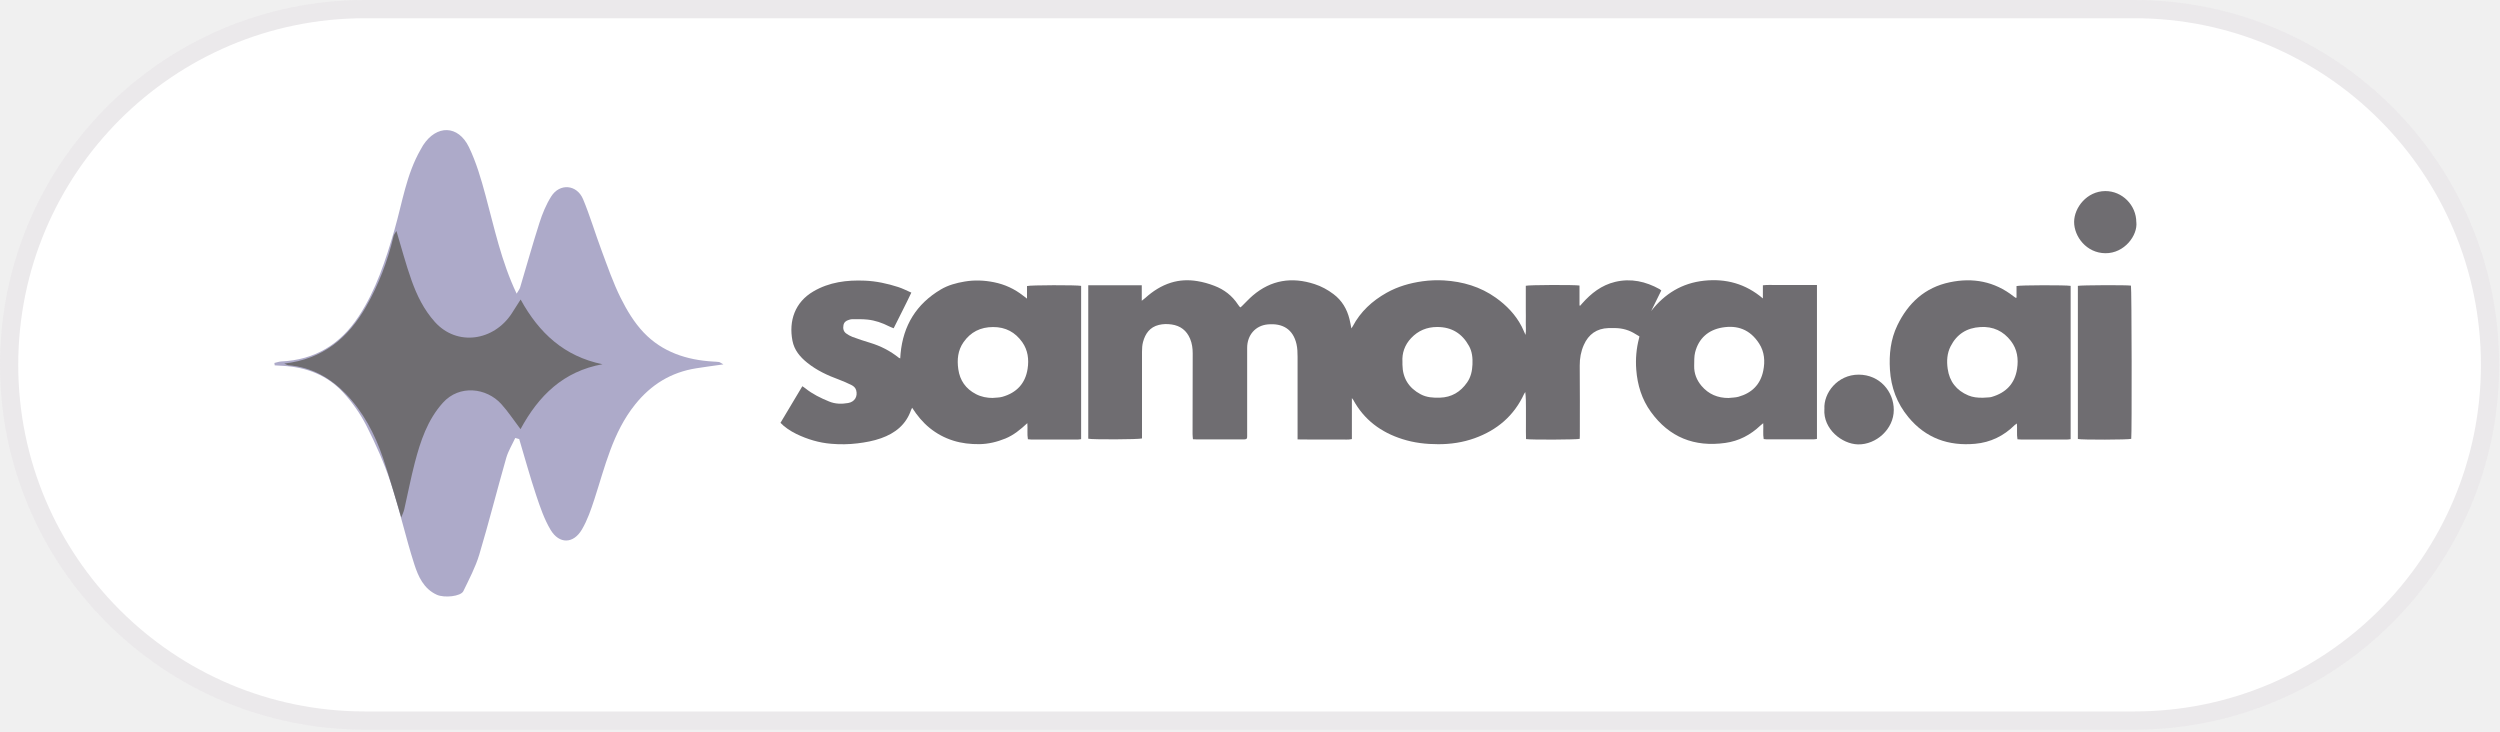
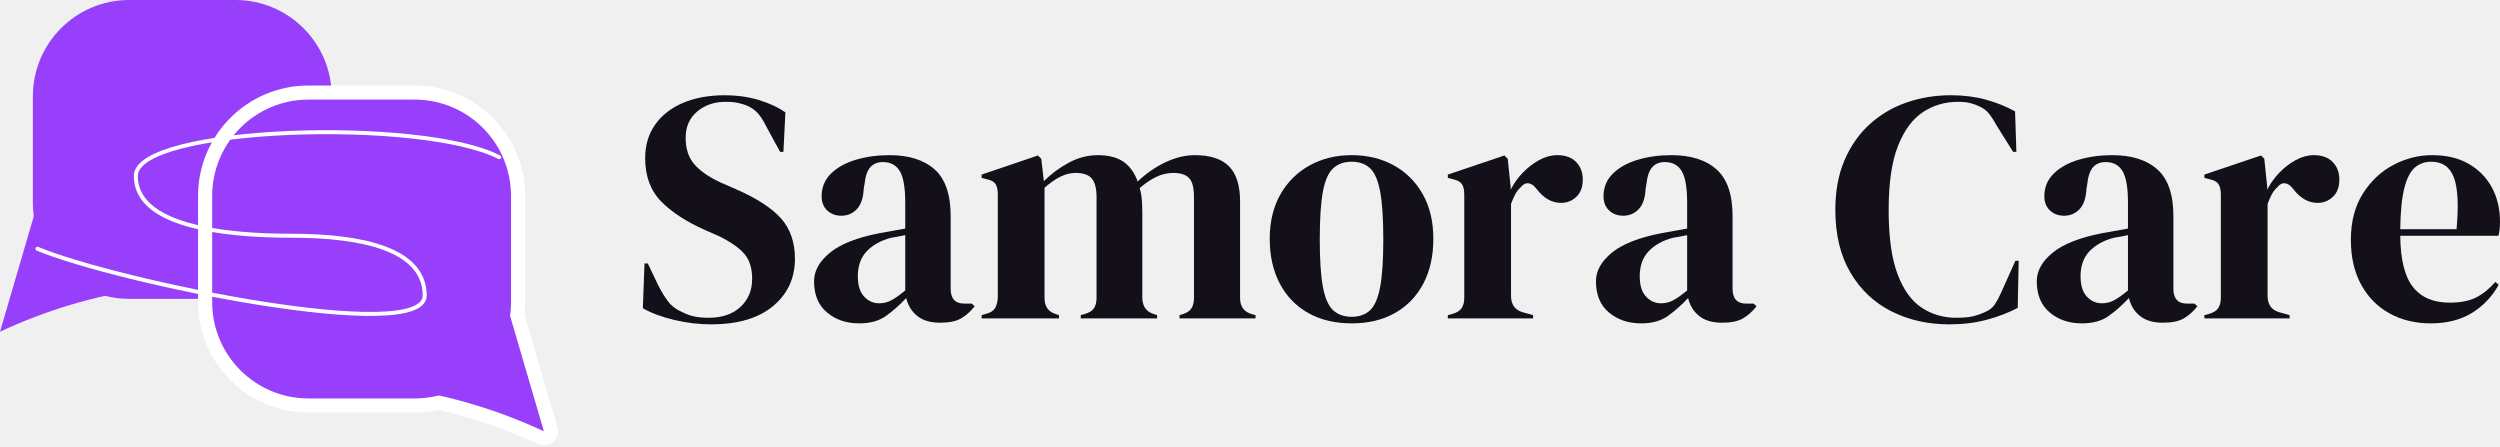
- <svg xmlns="http://www.w3.org/2000/svg" width="410" height="120" viewBox="0 0 410 120" fill="none">
-   <rect width="409.861" height="119.668" rx="59.834" fill="white" />
-   <rect x="1.496" y="1.496" width="406.87" height="116.676" rx="58.338" stroke="#36233A" stroke-opacity="0.1" stroke-width="2.992" />
-   <path d="M268.899 55.188C268.653 55.042 268.437 54.927 268.237 54.796C267.214 54.142 266.099 53.819 264.884 53.804C264.522 53.804 264.161 53.796 263.799 53.804C261.861 53.865 260.522 54.819 259.745 56.573C259.269 57.65 259.069 58.757 259.076 59.95C259.115 63.788 259.092 67.618 259.092 71.457C259.092 71.633 259.076 71.81 259.069 71.972C258.607 72.11 251.1 72.149 250.269 72.01C250.231 71.18 250.261 70.334 250.254 69.48C250.254 68.618 250.254 67.764 250.254 66.903C250.254 66.049 250.254 65.188 250.146 64.296C250.085 64.395 250.008 64.488 249.954 64.595C248.3 68.195 245.516 70.549 241.823 71.872C239.908 72.556 237.916 72.856 235.87 72.849C233.87 72.849 231.916 72.626 230.009 72.018C226.478 70.903 223.709 68.849 221.925 65.565C221.894 65.503 221.832 65.449 221.709 65.288V72.01C221.094 72.149 220.517 72.064 219.94 72.08C219.34 72.095 218.74 72.08 218.14 72.08C217.556 72.08 216.979 72.08 216.394 72.08C215.794 72.08 215.194 72.08 214.594 72.08C214.018 72.08 213.448 72.072 212.802 72.064C212.802 71.749 212.802 71.518 212.802 71.28C212.802 67.026 212.81 62.773 212.802 58.511C212.802 57.819 212.779 57.104 212.625 56.427C212.056 53.973 210.341 52.973 207.895 53.204C205.88 53.396 204.534 54.965 204.534 57.05C204.518 61.342 204.534 65.641 204.534 69.934C204.534 70.472 204.541 71.01 204.534 71.549C204.534 71.972 204.464 72.033 204.049 72.064C203.926 72.072 203.81 72.064 203.687 72.064C201.226 72.064 198.757 72.064 196.296 72.064C196.096 72.064 195.903 72.049 195.642 72.033C195.619 71.734 195.58 71.464 195.58 71.195C195.58 66.78 195.58 62.365 195.603 57.95C195.603 57.119 195.496 56.319 195.173 55.55C194.603 54.204 193.603 53.427 192.142 53.212C191.434 53.111 190.742 53.119 190.05 53.288C188.573 53.65 187.827 54.712 187.458 56.081C187.319 56.596 187.288 57.15 187.288 57.681C187.281 62.234 187.288 66.788 187.288 71.341C187.288 71.534 187.288 71.734 187.288 71.903C186.796 72.08 179.104 72.11 178.474 71.949V46.781H187.25V49.327C187.527 49.104 187.688 48.981 187.842 48.85C189.073 47.743 190.442 46.858 192.042 46.358C193.465 45.92 194.903 45.858 196.373 46.104C197.326 46.258 198.242 46.52 199.142 46.866C200.765 47.481 202.072 48.489 203.026 49.943C203.103 50.058 203.187 50.173 203.272 50.281C203.311 50.327 203.364 50.35 203.449 50.412C203.557 50.304 203.672 50.204 203.78 50.096C204.341 49.55 204.864 48.973 205.457 48.466C208.464 45.904 211.856 45.381 215.579 46.589C216.717 46.958 217.748 47.52 218.694 48.235C220.079 49.273 220.909 50.689 221.317 52.342C221.44 52.827 221.517 53.319 221.625 53.858C221.709 53.727 221.786 53.627 221.848 53.519C223.117 51.104 225.048 49.343 227.394 48.02C229.232 46.989 231.209 46.42 233.301 46.127C234.485 45.966 235.662 45.92 236.831 45.989C239.908 46.181 242.777 47.02 245.316 48.827C247.085 50.089 248.562 51.619 249.561 53.558C249.769 53.965 249.938 54.388 250.184 54.927C250.315 54.158 250.208 53.496 250.231 52.835C250.254 52.173 250.231 51.519 250.231 50.858C250.231 50.181 250.231 49.496 250.231 48.819C250.231 48.166 250.231 47.512 250.231 46.866C250.677 46.72 258.261 46.689 259.038 46.827V50.089C259.038 50.089 259.107 50.127 259.145 50.142C259.253 50.019 259.353 49.904 259.461 49.781C260.945 48.104 262.645 46.766 264.891 46.227C267.491 45.612 269.891 46.158 272.175 47.42C272.26 47.466 272.329 47.535 272.452 47.635C271.899 48.773 271.345 49.889 270.791 51.012C273.006 48.166 275.86 46.42 279.467 46.035C283.021 45.658 286.259 46.512 289.113 48.943V46.789C289.89 46.689 290.62 46.75 291.351 46.743C292.09 46.735 292.836 46.743 293.574 46.743C294.297 46.743 295.02 46.743 295.735 46.743C296.474 46.743 297.205 46.743 297.981 46.743V71.98C297.82 72.003 297.651 72.049 297.481 72.049C294.874 72.049 292.274 72.049 289.667 72.049C289.551 72.049 289.428 72.026 289.244 72.003C289.097 71.18 289.228 70.341 289.167 69.403C288.967 69.572 288.836 69.664 288.713 69.78C287.09 71.326 285.175 72.333 282.944 72.641C277.875 73.349 273.76 71.718 270.745 67.549C269.253 65.488 268.537 63.142 268.345 60.619C268.214 58.873 268.36 57.15 268.806 55.458C268.829 55.365 268.845 55.265 268.868 55.15L268.899 55.188ZM230.001 59.365C230.001 59.58 230.001 59.696 230.001 59.819C230.032 62.019 231.04 63.619 232.978 64.657C233.97 65.188 235.039 65.249 236.132 65.219C238.062 65.165 239.524 64.28 240.608 62.719C241.224 61.834 241.439 60.826 241.485 59.773C241.531 58.727 241.439 57.681 240.924 56.75C239.801 54.711 238.101 53.627 235.708 53.627C234.001 53.627 232.578 54.227 231.424 55.45C230.37 56.565 229.909 57.919 230.001 59.357V59.365ZM283.521 65.265C284.059 65.203 284.613 65.211 285.121 65.065C287.313 64.449 288.721 63.049 289.174 60.796C289.49 59.242 289.374 57.704 288.505 56.35C286.998 54.004 284.913 53.304 282.467 53.712C280.175 54.096 278.583 55.481 277.998 57.788C277.821 58.488 277.867 59.25 277.844 59.988C277.814 61.242 278.252 62.342 279.052 63.288C280.213 64.657 281.713 65.28 283.513 65.272L283.521 65.265Z" fill="#6F6D71" />
-   <path d="M168.428 48.973V46.912C168.913 46.743 176.566 46.727 177.305 46.881V72.018C177.12 72.041 176.928 72.087 176.735 72.087C174.212 72.087 171.69 72.087 169.159 72.087C168.982 72.087 168.805 72.056 168.574 72.034C168.428 71.187 168.559 70.349 168.482 69.395C167.359 70.441 166.236 71.364 164.882 71.918C163.521 72.472 162.113 72.818 160.629 72.841C159.16 72.856 157.721 72.703 156.314 72.257C154.898 71.81 153.629 71.126 152.475 70.195C151.337 69.272 150.414 68.157 149.591 66.872C149.514 67.026 149.452 67.126 149.414 67.234C148.591 69.641 146.814 71.049 144.491 71.872C143.237 72.318 141.945 72.549 140.63 72.71C139.192 72.887 137.746 72.903 136.315 72.78C134.33 72.618 132.43 72.049 130.623 71.18C129.592 70.68 128.585 69.98 128 69.341C129.177 67.365 130.369 65.38 131.584 63.342C131.784 63.48 131.946 63.572 132.092 63.696C133.261 64.634 134.592 65.28 135.961 65.841C136.976 66.265 138.038 66.28 139.092 66.095C140.161 65.911 140.692 65.042 140.415 64.003C140.299 63.588 139.992 63.319 139.63 63.142C138.961 62.819 138.292 62.511 137.599 62.257C135.73 61.573 133.938 60.742 132.377 59.48C131.192 58.527 130.254 57.404 129.961 55.873C129.338 52.635 130.361 49.566 133.384 47.797C136.007 46.258 138.876 45.904 141.838 46.027C143.707 46.104 145.53 46.504 147.306 47.074C148.022 47.304 148.699 47.658 149.46 47.989C148.514 49.996 147.53 51.873 146.56 53.835C146.268 53.712 146.03 53.635 145.807 53.519C144.691 52.95 143.514 52.542 142.276 52.412C141.422 52.319 140.561 52.35 139.699 52.35C139.522 52.35 139.345 52.419 139.176 52.473C138.738 52.596 138.422 52.858 138.33 53.319C138.23 53.842 138.307 54.335 138.753 54.673C139.069 54.904 139.43 55.111 139.799 55.25C140.753 55.604 141.722 55.927 142.699 56.219C144.43 56.742 145.999 57.55 147.406 58.673C147.453 58.703 147.506 58.719 147.637 58.781C147.66 58.496 147.668 58.25 147.691 58.004C148.122 53.389 150.283 49.85 154.291 47.474C155.491 46.766 156.821 46.404 158.198 46.174C159.821 45.897 161.429 45.966 163.029 46.289C164.782 46.643 166.374 47.373 167.782 48.481C167.967 48.627 168.151 48.758 168.428 48.973ZM162.829 65.257C163.344 65.203 163.882 65.219 164.375 65.08C166.713 64.419 168.159 62.903 168.528 60.48C168.767 58.934 168.574 57.434 167.659 56.127C166.505 54.488 164.921 53.627 162.867 53.635C160.798 53.635 159.175 54.458 158.013 56.127C157.083 57.458 156.937 58.98 157.16 60.55C157.421 62.396 158.383 63.765 160.052 64.634C160.929 65.088 161.859 65.265 162.844 65.265L162.829 65.257Z" fill="#6F6D71" />
-   <path d="M330.71 48.836V46.913C331.202 46.751 338.871 46.736 339.586 46.882V72.019C339.378 72.042 339.163 72.088 338.955 72.088C336.494 72.088 334.025 72.088 331.564 72.088C331.348 72.088 331.133 72.065 330.864 72.042C330.717 71.188 330.848 70.35 330.771 69.45C330.625 69.558 330.51 69.619 330.417 69.704C328.618 71.496 326.433 72.557 323.926 72.78C319.564 73.18 315.826 71.865 312.972 68.411C311.103 66.15 310.126 63.542 309.95 60.62C309.796 58.104 310.057 55.666 311.157 53.374C312.926 49.697 315.688 47.136 319.772 46.29C323.564 45.497 327.095 46.151 330.202 48.582C330.31 48.666 330.425 48.751 330.541 48.828C330.564 48.843 330.617 48.828 330.702 48.828L330.71 48.836ZM325.102 65.235C325.479 65.212 325.864 65.196 326.241 65.165C326.379 65.158 326.518 65.127 326.656 65.088C328.994 64.404 330.441 62.904 330.802 60.481C331.048 58.85 330.833 57.281 329.794 55.928C328.541 54.289 326.872 53.512 324.779 53.635C322.541 53.766 320.91 54.812 319.903 56.789C319.31 57.95 319.241 59.204 319.418 60.473C319.71 62.566 320.849 64.027 322.803 64.85C323.541 65.158 324.31 65.235 325.102 65.227V65.235Z" fill="#6F6D71" />
-   <path d="M340.77 71.987V46.88C341.255 46.757 348.808 46.727 349.477 46.842C349.6 47.25 349.639 71.287 349.523 71.971C349.093 72.125 341.393 72.156 340.77 71.994V71.987Z" fill="#6F6D71" />
-   <path d="M299.204 67.096C299.035 64.45 301.358 61.442 304.819 61.442C308.311 61.442 310.588 64.257 310.58 67.234C310.58 70.38 307.681 72.942 304.712 72.88C302.066 72.818 298.989 70.357 299.196 67.103L299.204 67.096Z" fill="#6F6D71" />
-   <path d="M350.362 36.444C350.593 38.582 348.432 41.551 345.286 41.528C342.194 41.505 340.148 38.813 340.155 36.382C340.171 34.044 342.247 31.359 345.255 31.336C348.032 31.313 350.355 33.644 350.355 36.451L350.362 36.444Z" fill="#6F6D71" />
-   <path d="M84.505 71.819C84.005 72.903 83.359 73.949 83.028 75.08C81.513 80.364 80.175 85.702 78.598 90.964C77.975 93.033 76.936 94.986 75.99 96.948C75.575 97.817 72.852 98.094 71.637 97.54C69.483 96.563 68.591 94.533 67.952 92.556C66.514 88.102 65.522 83.51 64.045 79.072C62.991 75.895 61.614 72.811 60.099 69.826C59.099 67.865 57.784 65.996 56.292 64.373C53.7 61.55 50.307 60.242 46.492 60.004C46.015 59.973 45.531 59.943 45.054 59.919C45.038 59.789 45.015 59.658 45 59.527C45.369 59.443 45.738 59.304 46.108 59.281C51.646 59.02 55.815 56.481 58.845 51.858C61.699 47.497 63.253 42.667 64.691 37.705C65.976 33.275 66.629 28.621 68.983 24.529C69.114 24.299 69.237 24.052 69.383 23.829C71.591 20.437 75.137 20.476 76.906 24.129C78.106 26.622 78.898 29.337 79.621 32.021C81.082 37.39 82.205 42.859 84.728 48.159C84.99 47.705 85.205 47.443 85.297 47.151C86.359 43.613 87.344 40.051 88.474 36.529C88.951 35.036 89.566 33.536 90.397 32.221C91.789 30.006 94.612 30.244 95.628 32.675C96.766 35.406 97.604 38.259 98.643 41.036C99.627 43.674 100.543 46.351 101.796 48.866C102.804 50.889 104.019 52.912 105.565 54.535C108.611 57.735 112.611 59.05 116.98 59.296C117.295 59.312 117.611 59.327 117.926 59.373C118.049 59.389 118.157 59.496 118.642 59.758C116.942 59.996 115.572 60.181 114.203 60.396C110.065 61.05 106.796 63.042 104.142 66.357C100.473 70.95 99.235 76.495 97.481 81.872C96.927 83.572 96.335 85.302 95.435 86.833C94.043 89.21 91.72 89.264 90.297 86.895C89.251 85.141 88.574 83.141 87.92 81.187C86.913 78.157 86.067 75.072 85.151 72.011C84.936 71.949 84.721 71.888 84.505 71.826V71.819Z" fill="#ADAAC9" />
-   <path d="M46.6 59.626C53.007 58.887 57.099 55.403 60.022 50.311C62.107 46.681 63.584 42.804 64.545 38.727C64.614 38.435 64.837 38.181 65.014 37.873C65.837 40.596 66.545 43.319 67.483 45.95C68.368 48.434 69.506 50.78 71.322 52.803C74.96 56.849 80.982 55.911 83.921 51.411C84.367 50.719 84.805 50.026 85.382 49.119C88.405 54.626 92.543 58.449 98.812 59.733C92.397 60.895 88.344 64.872 85.367 70.379C84.221 68.871 83.313 67.479 82.205 66.256C79.798 63.602 75.344 63.033 72.629 66.056C70.099 68.871 68.952 72.356 68.022 75.909C67.368 78.417 66.891 80.971 66.306 83.501C66.206 83.94 65.999 84.363 65.806 84.863C64.791 81.524 63.891 78.271 62.807 75.086C61.476 71.187 59.576 67.548 56.699 64.579C54.153 61.956 51.046 60.195 47.277 59.903C47.161 59.895 47.054 59.81 46.608 59.618L46.6 59.626Z" fill="#6F6D71" />
+ <svg xmlns="http://www.w3.org/2000/svg" width="1382" height="247" viewBox="0 0 1382 247" fill="none">
+   <path d="M130.14 0H71.402C42.004 0 18.172 23.832 18.172 53.231V111.968C18.172 141.367 42.004 165.198 71.402 165.198H130.14C159.537 165.198 183.37 141.367 183.37 111.968V53.231C183.37 23.832 159.537 0 130.14 0Z" fill="#973FFB" />
+   <path d="M19.824 115.639L0 183.37C24.78 171.806 51.212 163.546 84.251 158.59L19.824 115.639Z" fill="#973FFB" />
+   <path d="M229.259 55.066H170.522C141.123 55.066 117.291 78.898 117.291 108.297V167.034C117.291 196.433 141.123 220.264 170.522 220.264H229.259C258.657 220.264 282.489 196.433 282.489 167.034V108.297C282.489 78.898 258.657 55.066 229.259 55.066Z" fill="#973FFB" stroke="white" stroke-width="15.602" stroke-linejoin="round" />
+   <path d="M280.837 170.705L300.66 238.436C275.881 226.872 249.449 218.612 216.409 213.656L280.837 170.705Z" fill="#973FFB" stroke="white" stroke-width="15.602" stroke-linejoin="round" />
+   <path d="M229.259 55.066H170.522C141.123 55.066 117.291 78.898 117.291 108.297V167.034C117.291 196.433 141.123 220.264 170.522 220.264H229.259C258.657 220.264 282.489 196.433 282.489 167.034V108.297C282.489 78.898 258.657 55.066 229.259 55.066Z" fill="#973FFB" />
+   <path d="M280.837 170.705L300.66 238.436C275.881 226.872 249.449 218.612 216.409 213.656L280.837 170.705Z" fill="#973FFB" />
+   <mask id="mask0_8_31" style="mask-type:luminance" maskUnits="userSpaceOnUse" x="0" y="0" width="301" height="239">
+     <path d="M130.14 0H71.402C42.004 0 18.172 23.832 18.172 53.231V111.968C18.172 141.367 42.004 165.198 71.402 165.198H130.14C159.537 165.198 183.37 141.367 183.37 111.968V53.231C183.37 23.832 159.537 0 130.14 0Z" fill="white" />
+     <path d="M19.824 115.639L0 183.37C24.78 171.806 51.212 163.546 84.251 158.59L19.824 115.639Z" fill="white" />
+     <path d="M229.259 55.066H170.522C141.123 55.066 117.291 78.898 117.291 108.297V167.034C117.291 196.433 141.123 220.264 170.522 220.264H229.259C258.657 220.264 282.489 196.433 282.489 167.034V108.297C282.489 78.898 258.657 55.066 229.259 55.066Z" fill="white" />
+     <path d="M280.837 170.705L300.66 238.436C275.881 226.872 249.449 218.612 216.409 213.656L280.837 170.705Z" fill="white" />
+   </mask>
+   <g mask="url(#mask0_8_31)">
+     <path d="M275.941 86.907C233.723 64.88 75.073 69.75 75.073 97.283C75.073 124.816 122.797 130.323 161.343 130.323C199.89 130.323 234.765 137.666 234.765 163.362C234.765 190.896 64.772 155.866 20.719 137.511" stroke="white" stroke-width="2.2" stroke-linecap="round" />
+   </g>
+   <path d="M393.041 179.304C386.368 179.304 379.574 178.485 372.659 176.847C365.744 175.209 359.981 173.056 355.371 170.387L356.281 145.638H358.101L363.742 157.467C365.441 160.864 367.261 163.866 369.202 166.475C371.143 169.083 373.812 171.115 377.209 172.571C379.635 173.784 381.97 174.603 384.215 175.027C386.459 175.452 388.977 175.664 391.767 175.664C399.167 175.664 405.021 173.663 409.328 169.659C413.635 165.656 415.788 160.5 415.788 154.191C415.788 148.246 414.332 143.606 411.42 140.27C408.509 136.934 403.838 133.688 397.408 130.534L389.947 127.258C379.514 122.648 371.355 117.341 365.471 111.335C359.587 105.33 356.645 97.353 356.645 87.405C356.645 80.248 358.495 74.06 362.196 68.844C365.896 63.627 371.052 59.623 377.664 56.833C384.275 54.043 392.01 52.648 400.866 52.648C407.296 52.648 413.392 53.497 419.155 55.195C424.917 56.894 429.922 59.199 434.168 62.11L433.076 83.948H431.256L423.795 70.299C421.733 66.053 419.67 63.051 417.608 61.291C415.545 59.532 413.18 58.289 410.511 57.561C408.933 57.076 407.478 56.742 406.143 56.56C404.809 56.378 403.11 56.287 401.048 56.287C394.861 56.287 389.644 58.077 385.398 61.656C381.152 65.234 379.028 70.057 379.028 76.123C379.028 82.31 380.666 87.254 383.942 90.954C387.217 94.654 392.01 97.96 398.318 100.872L406.689 104.511C418.336 109.607 426.707 115.036 431.802 120.798C436.897 126.561 439.445 133.992 439.445 143.09C439.445 153.766 435.411 162.471 427.344 169.204C419.276 175.937 407.842 179.304 393.041 179.304Z" fill="#141019" />
+   <path d="M474.938 178.758C467.901 178.758 461.987 176.756 457.195 172.753C452.403 168.749 450.007 162.987 450.007 155.465C450.007 149.763 452.919 144.516 458.742 139.724C464.565 134.932 473.725 131.323 486.22 128.896C488.162 128.532 490.345 128.138 492.772 127.713C495.198 127.289 497.746 126.834 500.415 126.349V111.972C500.415 103.723 499.414 97.93 497.412 94.594C495.41 91.257 492.286 89.589 488.04 89.589C485.129 89.589 482.824 90.529 481.125 92.41C479.427 94.29 478.335 97.535 477.85 102.146L477.486 104.147C477.243 109.364 475.969 113.186 473.664 115.612C471.359 118.038 468.508 119.252 465.111 119.252C461.957 119.252 459.348 118.281 457.286 116.34C455.224 114.399 454.192 111.79 454.192 108.515C454.192 103.541 455.921 99.355 459.379 95.958C462.836 92.561 467.416 90.014 473.118 88.315C478.82 86.617 485.007 85.768 491.68 85.768C502.477 85.768 510.818 88.406 516.702 93.684C522.586 98.961 525.528 107.544 525.528 119.433V159.651C525.528 165.11 528.075 167.84 533.171 167.84H537.174L538.812 169.295C536.507 172.207 533.99 174.451 531.26 176.028C528.53 177.606 524.678 178.394 519.704 178.394C514.366 178.394 510.151 177.151 507.057 174.664C503.963 172.177 501.931 168.871 500.961 164.746C497.321 168.628 493.591 171.934 489.769 174.664C485.948 177.393 481.004 178.758 474.938 178.758ZM486.039 167.658C488.465 167.658 490.74 167.081 492.863 165.929C494.986 164.776 497.503 162.987 500.415 160.56V129.988C499.202 130.231 497.988 130.473 496.775 130.716C495.562 130.959 494.167 131.201 492.59 131.444C487.009 132.9 482.551 135.357 479.214 138.814C475.878 142.272 474.21 146.912 474.21 152.735C474.21 157.709 475.362 161.44 477.668 163.927C479.973 166.414 482.763 167.658 486.039 167.658Z" fill="#141019" />
+   <path d="M542.661 176.029V174.209L545.209 173.481C547.514 172.874 549.121 171.843 550.031 170.387C550.941 168.931 551.457 166.99 551.578 164.564V107.605C551.578 104.936 551.154 102.965 550.304 101.691C549.455 100.417 547.817 99.537 545.391 99.052L542.661 98.324V96.504L573.779 85.95L575.599 87.769L577.055 100.144C581.059 96.14 585.638 92.743 590.794 89.953C595.95 87.163 601.319 85.768 606.899 85.768C612.723 85.768 617.393 86.951 620.912 89.316C624.43 91.682 627.099 95.352 628.919 100.326C633.65 95.837 638.776 92.289 644.296 89.68C649.816 87.072 655.184 85.768 660.401 85.768C669.014 85.768 675.353 87.83 679.417 91.955C683.482 96.08 685.514 102.57 685.514 111.427V164.746C685.514 169.477 687.697 172.45 692.065 173.663L694.067 174.209V176.029H652.03V174.209L653.85 173.663C656.155 172.935 657.762 171.843 658.672 170.387C659.582 168.931 660.037 166.99 660.037 164.564V108.879C660.037 103.783 659.127 100.296 657.307 98.415C655.487 96.535 652.576 95.594 648.572 95.594C645.418 95.594 642.355 96.292 639.382 97.687C636.41 99.082 633.286 101.175 630.01 103.965C630.617 105.907 631.011 108.03 631.193 110.335C631.375 112.64 631.466 115.066 631.466 117.614V164.746C631.588 169.477 633.771 172.45 638.017 173.663L639.655 174.209V176.029H597.436V174.209L599.984 173.481C602.289 172.753 603.897 171.691 604.807 170.296C605.716 168.901 606.171 166.99 606.171 164.564V109.061C606.171 104.208 605.292 100.751 603.533 98.688C601.774 96.626 598.771 95.594 594.525 95.594C591.735 95.594 588.944 96.292 586.154 97.687C583.364 99.082 580.452 101.114 577.419 103.783V164.746C577.419 169.477 579.542 172.45 583.788 173.663L585.426 174.209V176.029H542.661Z" fill="#141019" />
+   <path d="M747.219 178.758C737.998 178.758 729.991 176.847 723.197 173.026C716.404 169.204 711.157 163.775 707.456 156.739C703.756 149.702 701.906 141.453 701.906 131.99C701.906 122.527 703.878 114.338 707.82 107.423C711.763 100.508 717.162 95.17 724.016 91.409C730.871 87.648 738.605 85.768 747.219 85.768C755.832 85.768 763.536 87.618 770.33 91.318C777.124 95.018 782.492 100.326 786.435 107.241C790.378 114.156 792.349 122.406 792.349 131.99C792.349 141.574 790.499 149.854 786.799 156.83C783.098 163.806 777.882 169.204 771.149 173.026C764.415 176.847 756.439 178.758 747.219 178.758ZM747.219 175.119C751.465 175.119 754.862 173.905 757.409 171.479C759.957 169.053 761.807 164.746 762.96 158.559C764.112 152.371 764.688 143.637 764.688 132.354C764.688 120.95 764.112 112.154 762.96 105.967C761.807 99.78 759.957 95.473 757.409 93.047C754.862 90.62 751.465 89.407 747.219 89.407C742.972 89.407 739.545 90.62 736.937 93.047C734.328 95.473 732.448 99.78 731.295 105.967C730.143 112.154 729.567 120.95 729.567 132.354C729.567 143.637 730.143 152.371 731.295 158.559C732.448 164.746 734.328 169.053 736.937 171.479C739.545 173.905 742.972 175.119 747.219 175.119Z" fill="#141019" />
+   <path d="M800.35 176.029V174.209L803.08 173.481C805.506 172.753 807.174 171.661 808.084 170.205C808.994 168.749 809.449 166.869 809.449 164.564V107.605C809.449 104.936 808.994 102.965 808.084 101.691C807.174 100.417 805.506 99.537 803.08 99.052L800.35 98.324V96.504L831.65 85.95L833.47 87.769L835.108 103.42V104.875C836.806 101.478 839.02 98.355 841.75 95.504C844.479 92.653 847.512 90.317 850.849 88.497C854.185 86.678 857.491 85.768 860.766 85.768C865.376 85.768 868.895 87.041 871.321 89.589C873.747 92.137 874.961 95.352 874.961 99.234C874.961 103.359 873.778 106.543 871.412 108.788C869.046 111.032 866.226 112.154 862.95 112.154C857.855 112.154 853.366 109.607 849.484 104.511L849.12 104.147C847.907 102.449 846.511 101.509 844.934 101.327C843.357 101.145 841.901 101.903 840.567 103.601C839.354 104.693 838.353 105.998 837.564 107.514C836.776 109.03 836.017 110.759 835.29 112.7V163.472C835.29 168.325 837.413 171.358 841.659 172.571L847.482 174.209V176.029H800.35Z" fill="#141019" />
+   <path d="M907.172 178.758C900.136 178.758 894.221 176.756 889.429 172.753C884.637 168.749 882.241 162.987 882.241 155.465C882.241 149.763 885.153 144.516 890.976 139.724C896.799 134.932 905.959 131.323 918.455 128.896C920.396 128.532 922.58 128.138 925.006 127.713C927.432 127.289 929.98 126.834 932.649 126.349V111.972C932.649 103.723 931.648 97.93 929.646 94.594C927.645 91.257 924.521 89.589 920.275 89.589C917.363 89.589 915.058 90.529 913.359 92.41C911.661 94.29 910.569 97.535 910.084 102.146L909.72 104.147C909.477 109.364 908.203 113.186 905.898 115.612C903.593 118.038 900.742 119.252 897.345 119.252C894.191 119.252 891.583 118.281 889.52 116.34C887.458 114.399 886.427 111.79 886.427 108.515C886.427 103.541 888.155 99.355 891.613 95.958C895.071 92.561 899.65 90.014 905.352 88.315C911.054 86.617 917.242 85.768 923.914 85.768C934.711 85.768 943.052 88.406 948.936 93.684C954.82 98.961 957.762 107.544 957.762 119.433V159.651C957.762 165.11 960.31 167.84 965.405 167.84H969.408L971.046 169.295C968.741 172.207 966.224 174.451 963.494 176.028C960.765 177.606 956.913 178.394 951.939 178.394C946.601 178.394 942.385 177.151 939.291 174.664C936.198 172.177 934.165 168.871 933.195 164.746C929.555 168.628 925.825 171.934 922.003 174.664C918.182 177.393 913.238 178.758 907.172 178.758ZM918.273 167.658C920.699 167.658 922.974 167.081 925.097 165.929C927.22 164.776 929.737 162.987 932.649 160.56V129.988C931.436 130.231 930.223 130.473 929.009 130.716C927.796 130.959 926.401 131.201 924.824 131.444C919.243 132.9 914.785 135.357 911.449 138.814C908.112 142.272 906.444 146.912 906.444 152.735C906.444 157.709 907.597 161.44 909.902 163.927C912.207 166.414 914.997 167.658 918.273 167.658Z" fill="#141019" />
+   <path d="M1077.54 179.304C1065.77 179.304 1055.12 176.908 1045.6 172.116C1036.08 167.324 1028.52 160.196 1022.94 150.733C1017.36 141.271 1014.57 129.685 1014.57 115.976C1014.57 105.542 1016.27 96.383 1019.67 88.497C1023.06 80.612 1027.7 74 1033.59 68.662C1039.47 63.324 1046.27 59.32 1053.97 56.651C1061.67 53.982 1069.83 52.648 1078.45 52.648C1085.36 52.648 1091.73 53.436 1097.55 55.013C1103.38 56.59 1108.84 58.774 1113.93 61.565L1114.66 83.948H1112.84L1103.74 69.389C1102.53 67.085 1101.19 64.992 1099.74 63.111C1098.28 61.231 1096.46 59.805 1094.28 58.835C1092.46 57.986 1090.67 57.349 1088.91 56.924C1087.15 56.499 1084.94 56.287 1082.27 56.287C1075.23 56.287 1068.83 58.168 1063.07 61.928C1057.31 65.689 1052.7 71.907 1049.24 80.581C1045.78 89.255 1044.05 101.114 1044.05 116.158C1044.05 131.08 1045.69 142.878 1048.97 151.552C1052.24 160.227 1056.7 166.414 1062.34 170.114C1067.98 173.814 1074.32 175.664 1081.36 175.664C1085.24 175.664 1088.33 175.391 1090.64 174.846C1092.94 174.3 1095.25 173.481 1097.55 172.389C1099.86 171.418 1101.62 169.993 1102.83 168.112C1104.04 166.232 1105.14 164.2 1106.11 162.016L1114.11 144.182H1115.93L1115.39 170.205C1110.29 172.874 1104.59 175.058 1098.28 176.756C1091.97 178.455 1085.06 179.304 1077.54 179.304Z" fill="#141019" />
+   <path d="M1150.86 178.758C1143.82 178.758 1137.91 176.756 1133.12 172.753C1128.32 168.749 1125.93 162.987 1125.93 155.465C1125.93 149.763 1128.84 144.516 1134.66 139.724C1140.49 134.932 1149.65 131.323 1162.14 128.896C1164.08 128.532 1166.27 128.138 1168.69 127.713C1171.12 127.289 1173.67 126.834 1176.34 126.349V111.972C1176.34 103.723 1175.34 97.93 1173.33 94.594C1171.33 91.257 1168.21 89.589 1163.96 89.589C1161.05 89.589 1158.75 90.529 1157.05 92.41C1155.35 94.29 1154.26 97.535 1153.77 102.146L1153.41 104.147C1153.16 109.364 1151.89 113.186 1149.59 115.612C1147.28 118.038 1144.43 119.252 1141.03 119.252C1137.88 119.252 1135.27 118.281 1133.21 116.34C1131.15 114.399 1130.11 111.79 1130.11 108.515C1130.11 103.541 1131.84 99.355 1135.3 95.958C1138.76 92.561 1143.34 90.014 1149.04 88.315C1154.74 86.617 1160.93 85.768 1167.6 85.768C1178.4 85.768 1186.74 88.406 1192.62 93.684C1198.51 98.961 1201.45 107.544 1201.45 119.433V159.651C1201.45 165.11 1204 167.84 1209.09 167.84H1213.1L1214.73 169.295C1212.43 172.207 1209.91 174.451 1207.18 176.028C1204.45 177.606 1200.6 178.394 1195.63 178.394C1190.29 178.394 1186.07 177.151 1182.98 174.664C1179.89 172.177 1177.85 168.871 1176.88 164.746C1173.24 168.628 1169.51 171.934 1165.69 174.664C1161.87 177.393 1156.93 178.758 1150.86 178.758ZM1161.96 167.658C1164.39 167.658 1166.66 167.081 1168.78 165.929C1170.91 164.776 1173.42 162.987 1176.34 160.56V129.988C1175.12 130.231 1173.91 130.473 1172.7 130.716C1171.48 130.959 1170.09 131.201 1168.51 131.444C1162.93 132.9 1158.47 135.357 1155.14 138.814C1151.8 142.272 1150.13 146.912 1150.13 152.735C1150.13 157.709 1151.28 161.44 1153.59 163.927C1155.89 166.414 1158.68 167.658 1161.96 167.658Z" fill="#141019" />
+   <path d="M1218.58 176.029V174.209L1221.31 173.481C1223.74 172.753 1225.41 171.661 1226.32 170.205C1227.23 168.749 1227.68 166.869 1227.68 164.564V107.605C1227.68 104.936 1227.23 102.965 1226.32 101.691C1225.41 100.417 1223.74 99.537 1221.31 99.052L1218.58 98.324V96.504L1249.88 85.95L1251.7 87.769L1253.34 103.42V104.875C1255.04 101.478 1257.25 98.355 1259.98 95.504C1262.71 92.653 1265.75 90.317 1269.08 88.497C1272.42 86.678 1275.72 85.768 1279 85.768C1283.61 85.768 1287.13 87.041 1289.55 89.589C1291.98 92.137 1293.19 95.352 1293.19 99.234C1293.19 103.359 1292.01 106.543 1289.64 108.788C1287.28 111.032 1284.46 112.154 1281.18 112.154C1276.09 112.154 1271.6 109.607 1267.72 104.511L1267.35 104.147C1266.14 102.449 1264.74 101.509 1263.17 101.327C1261.59 101.145 1260.13 101.903 1258.8 103.601C1257.59 104.693 1256.59 105.998 1255.8 107.514C1255.01 109.03 1254.25 110.759 1253.52 112.7V163.472C1253.52 168.325 1255.65 171.358 1259.89 172.571L1265.71 174.209V176.029H1218.58Z" fill="#141019" />
+   <path d="M1344.51 85.768C1352.4 85.768 1359.13 87.375 1364.71 90.59C1370.29 93.805 1374.57 98.172 1377.54 103.692C1380.51 109.212 1382 115.491 1382 122.527C1382 123.862 1381.94 125.226 1381.82 126.622C1381.7 128.017 1381.45 129.26 1381.09 130.352H1326.86C1326.98 143.455 1329.32 152.887 1333.87 158.65C1338.42 164.412 1345.18 167.294 1354.16 167.294C1360.22 167.294 1365.14 166.323 1368.9 164.382C1372.66 162.441 1376.18 159.59 1379.45 155.829L1381.27 157.467C1377.51 164.139 1372.51 169.356 1366.26 173.117C1360.01 176.878 1352.52 178.758 1343.78 178.758C1335.17 178.758 1327.53 176.908 1320.86 173.208C1314.18 169.508 1308.97 164.2 1305.21 157.285C1301.44 150.37 1299.56 142.12 1299.56 132.536C1299.56 122.588 1301.75 114.126 1306.12 107.15C1310.48 100.174 1316.09 94.867 1322.95 91.227C1329.8 87.587 1336.99 85.768 1344.51 85.768ZM1343.97 89.407C1340.45 89.407 1337.45 90.469 1334.96 92.592C1332.47 94.715 1330.53 98.476 1329.14 103.874C1327.74 109.273 1326.98 116.886 1326.86 126.713H1357.98C1359.19 113.489 1358.71 103.965 1356.52 98.142C1354.34 92.319 1350.15 89.407 1343.97 89.407Z" fill="#141019" />
</svg>
